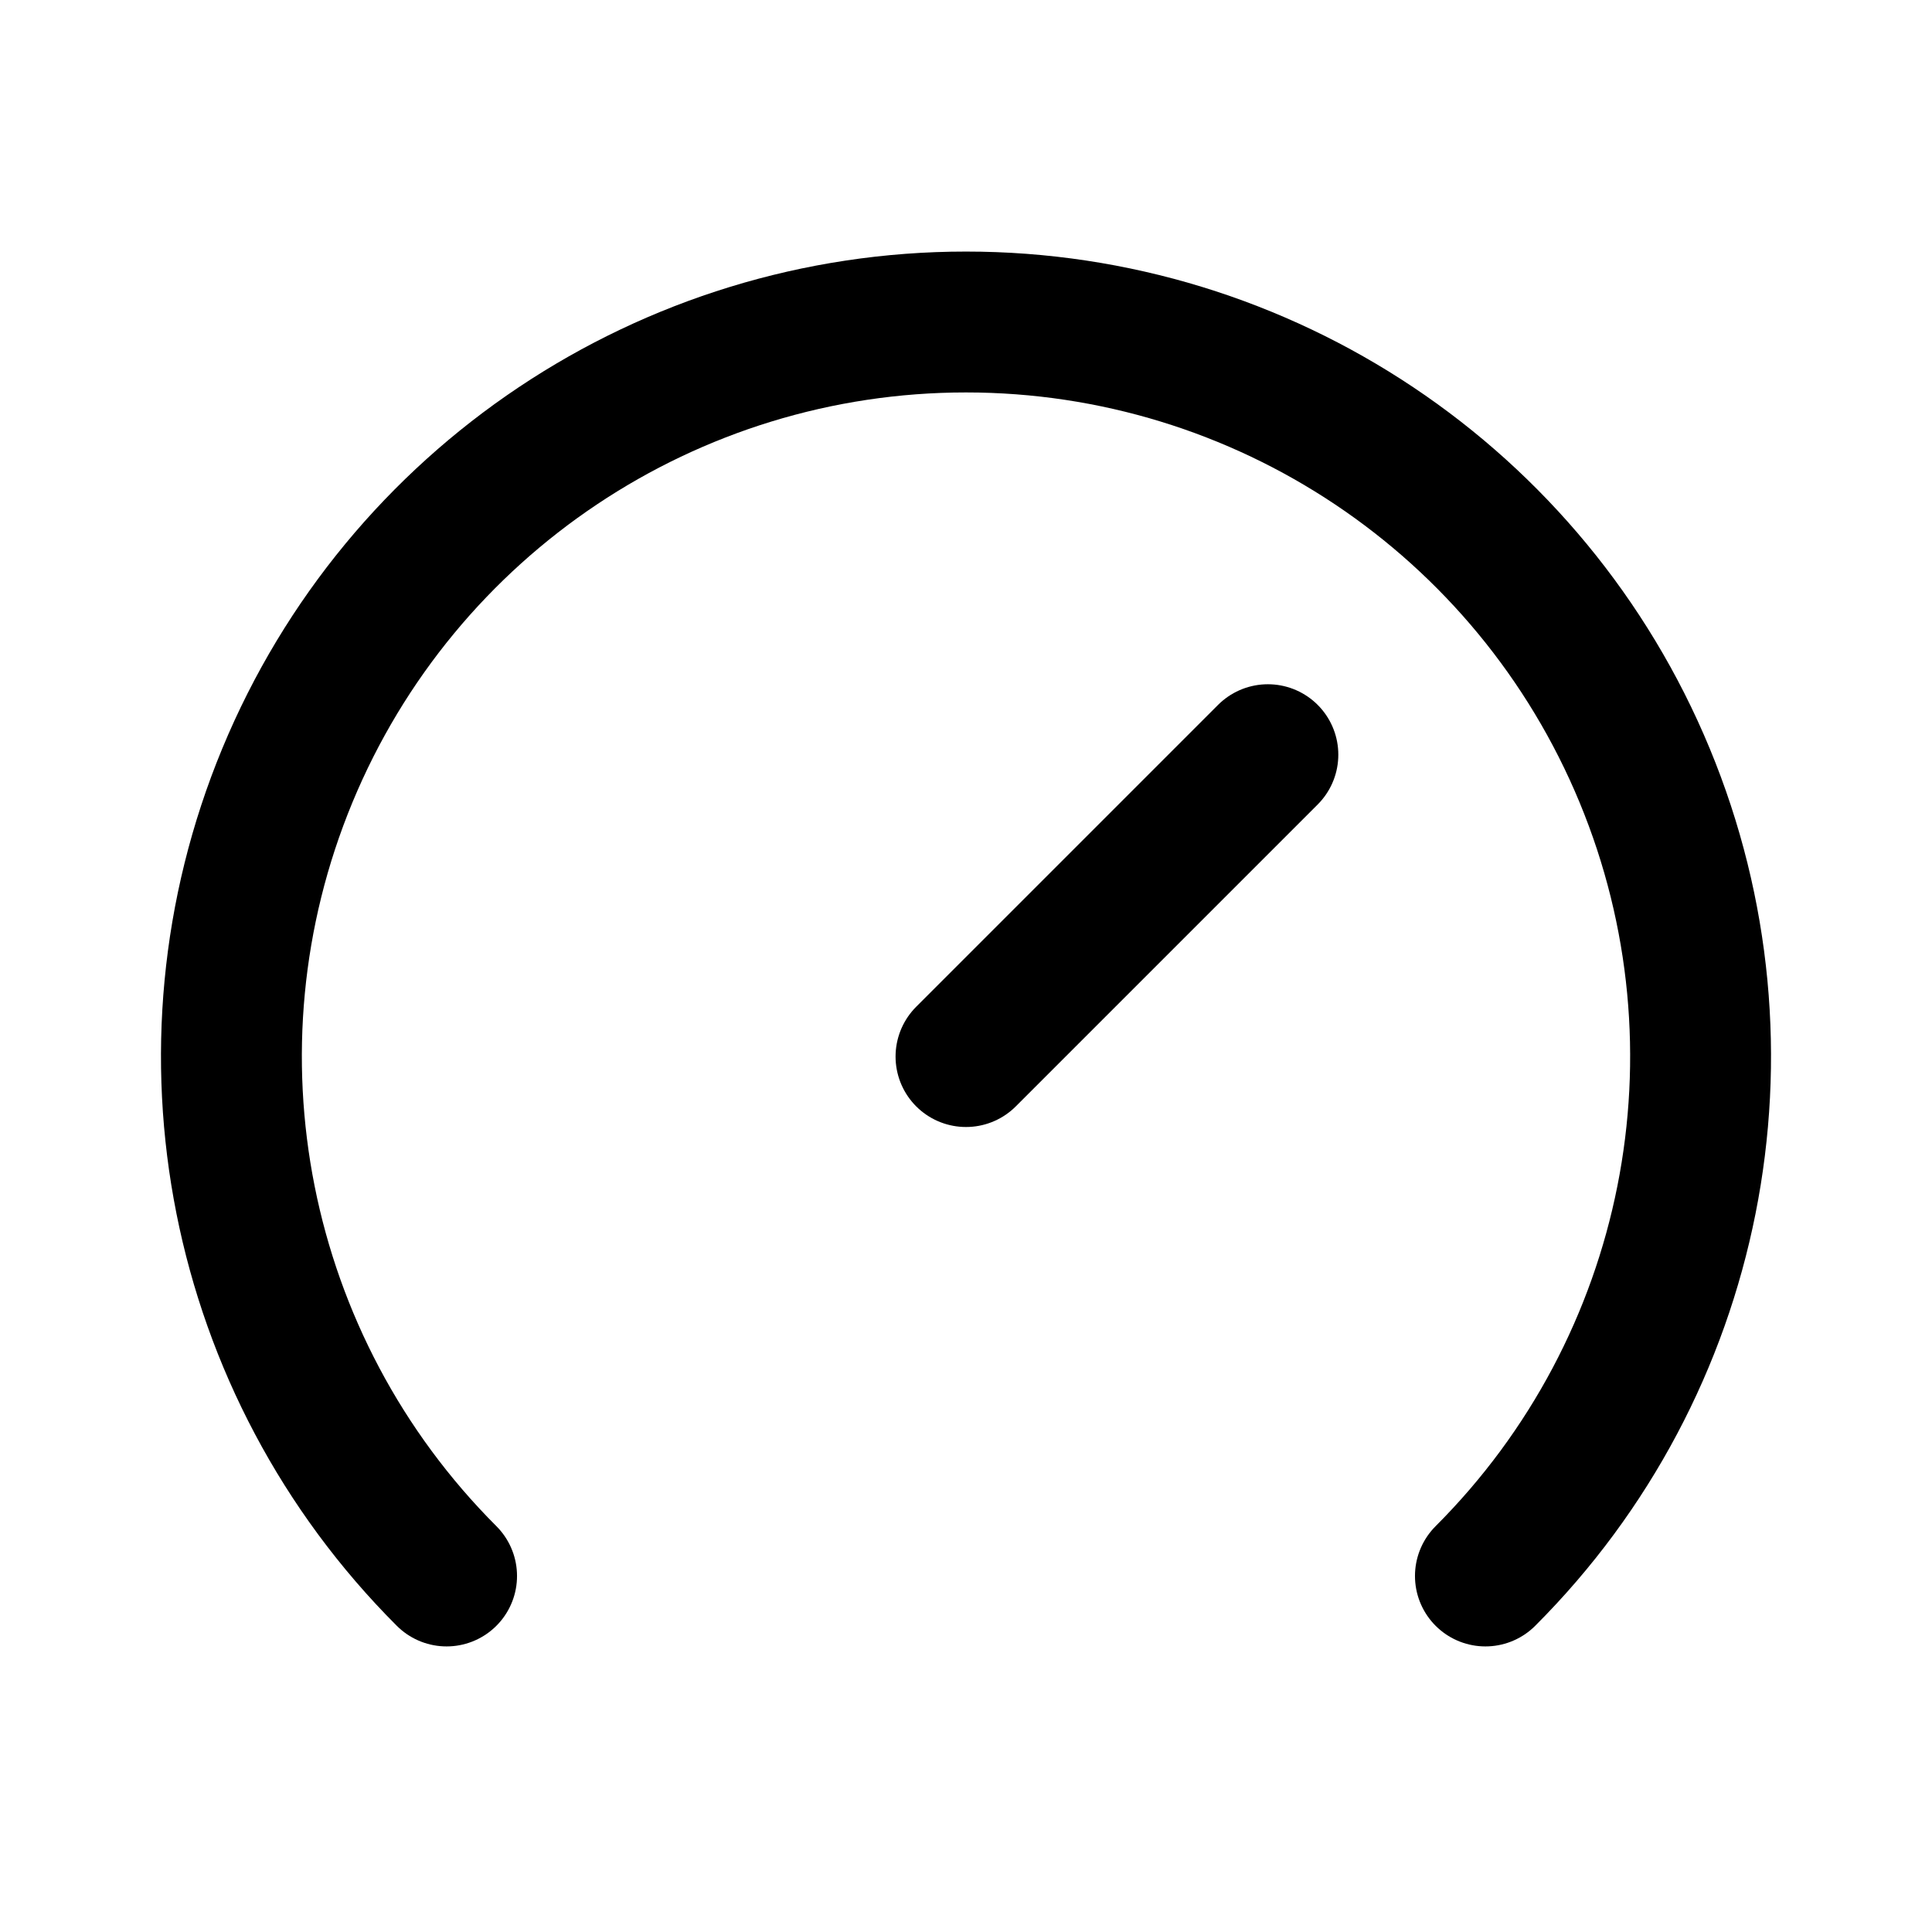
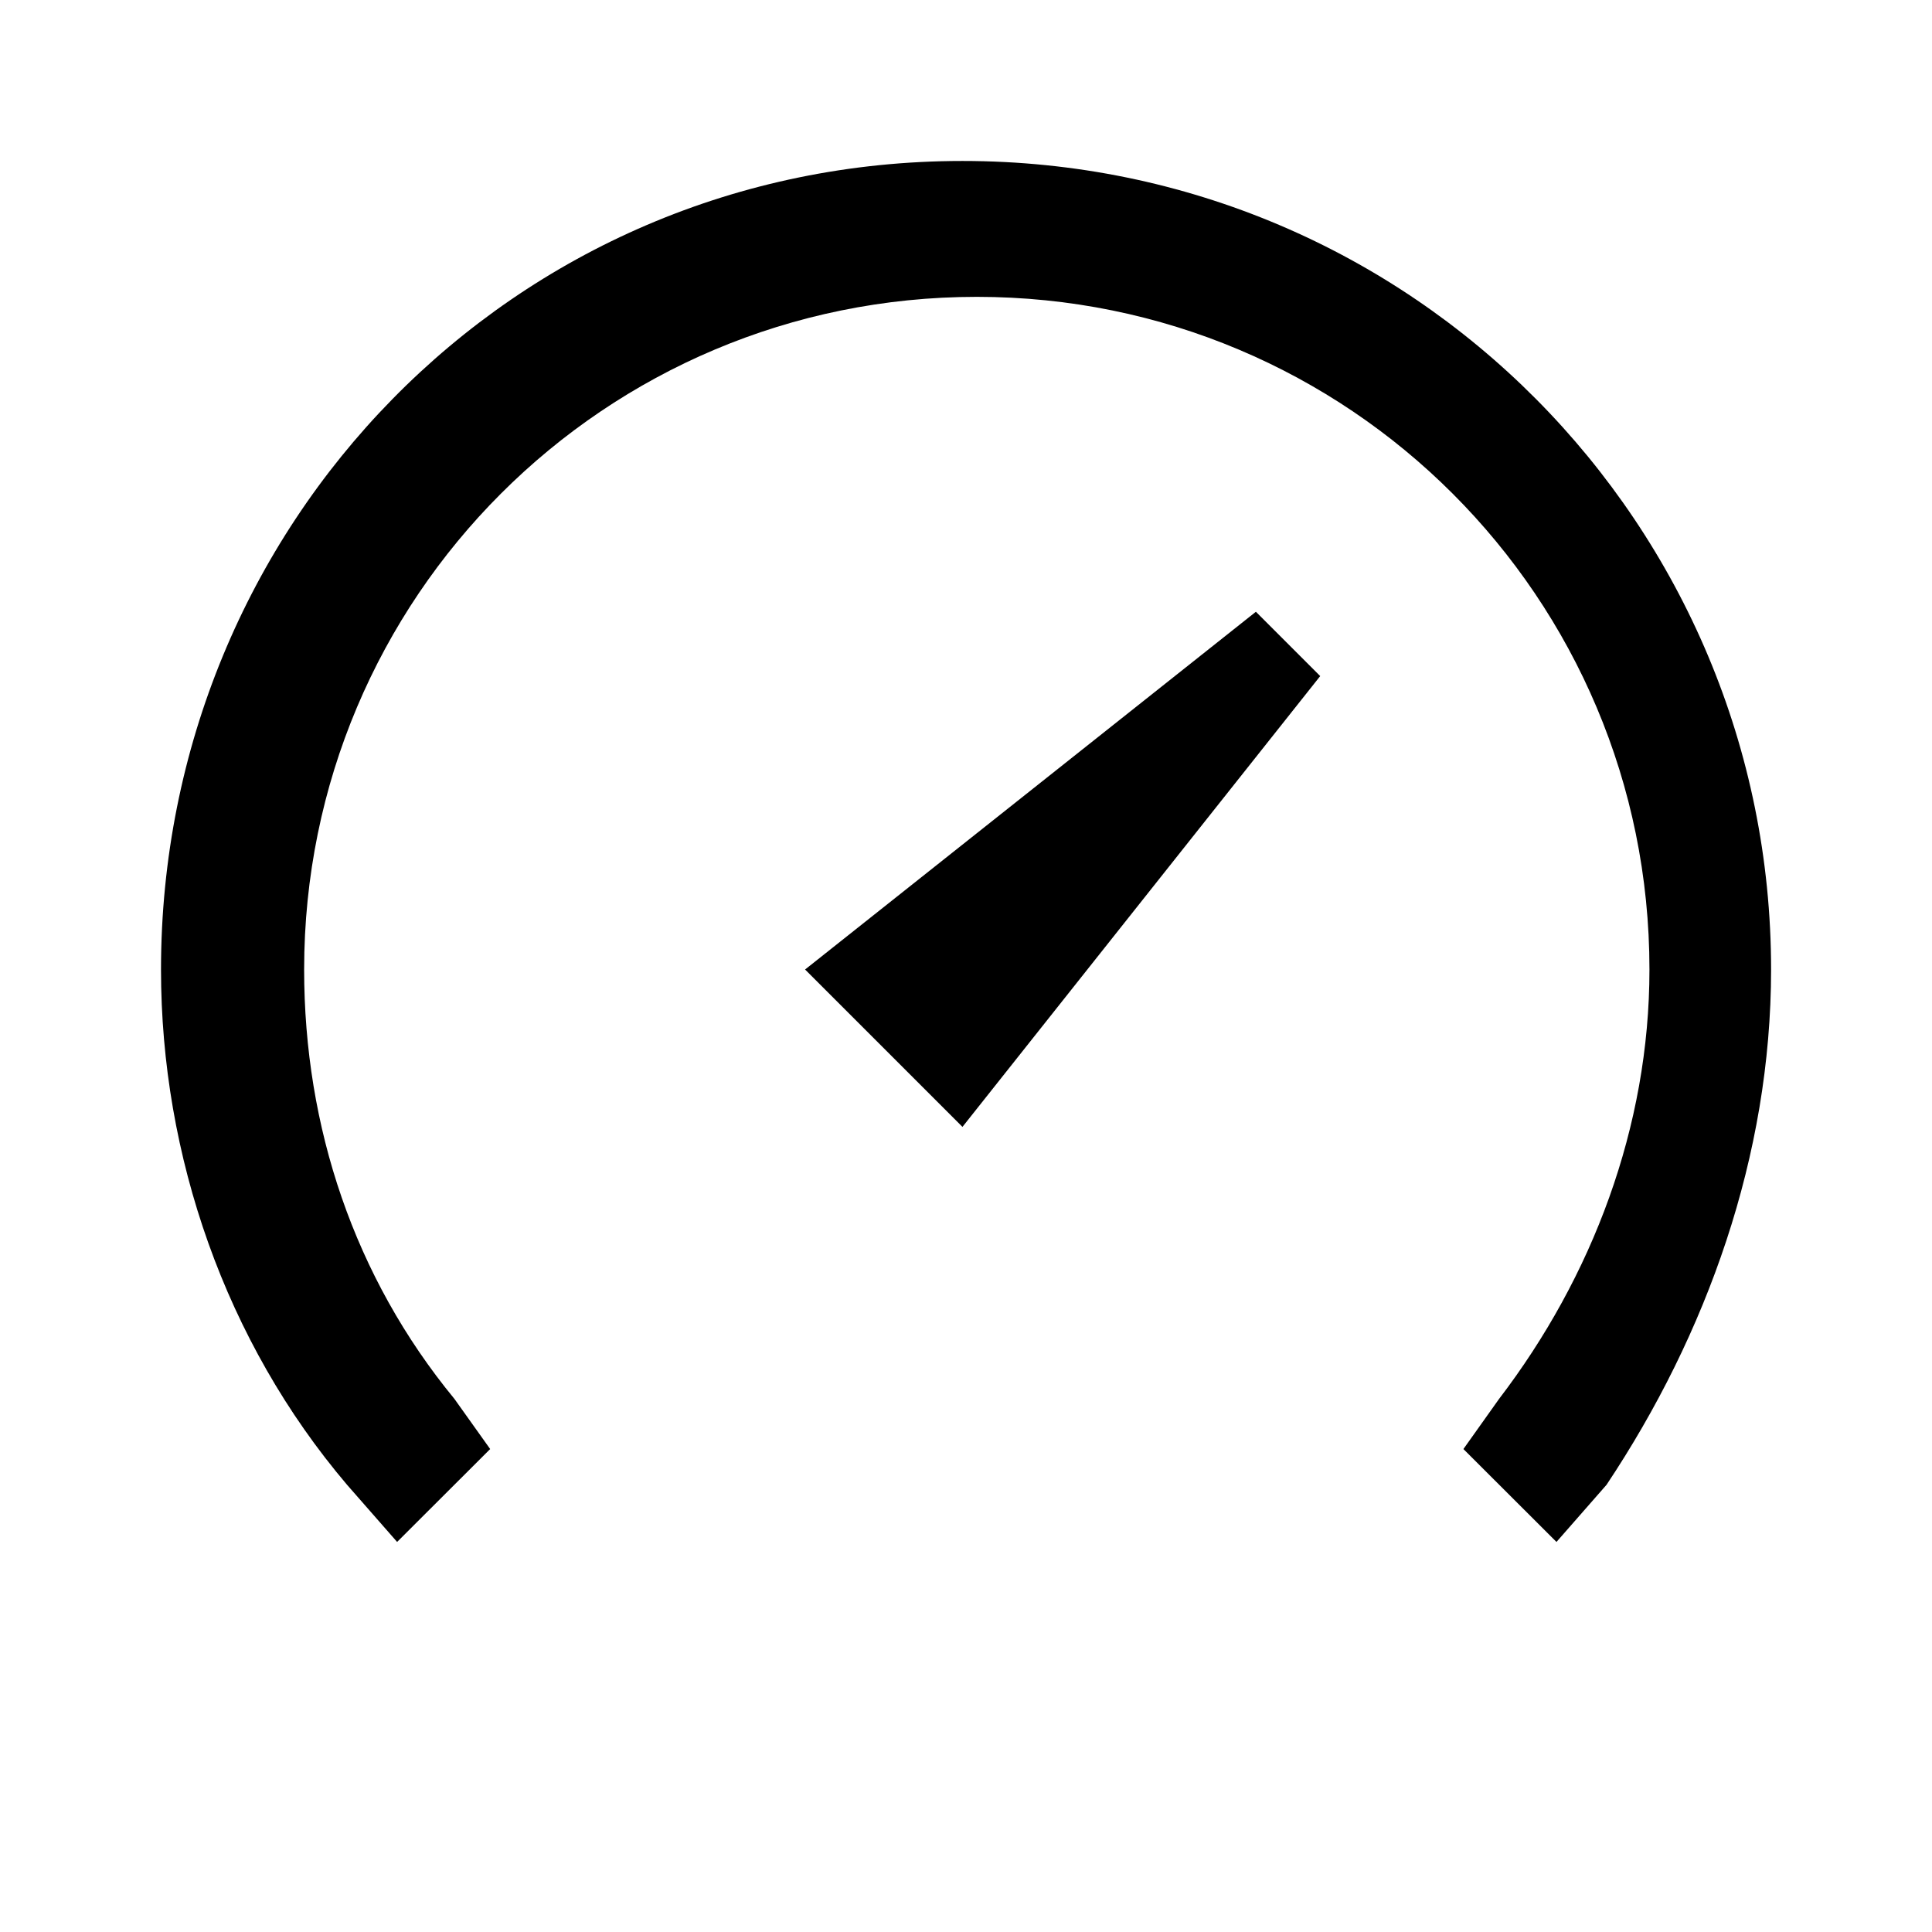
- <svg xmlns="http://www.w3.org/2000/svg" width="192" height="192" fill="none" viewBox="0 0 192 192">
-   <path stroke="#000" stroke-linecap="round" stroke-width="14" d="m96 105 30-30" />
-   <path stroke="#000" stroke-linecap="round" stroke-linejoin="round" stroke-width="14" d="M147.619 156.619A73 73 0 0 0 96 32a73 73 0 0 0-51.619 124.619" />
+ <svg xmlns="http://www.w3.org/2000/svg" width="24" height="24" viewBox="0 0 24 24" fill="none" version="1.1" id="svg4">
+   <defs id="defs8" />
+   <g id="g911" transform="translate(-36.26793,2.339564)">
+     <g id="layer103-2" transform="matrix(0.7903114,0,0,1.094549,-7913.623,-903.155)" style="display:inline;fill:#00ff00;fill-opacity:1;stroke:none" />
+     <path style="fill:#000000;fill-opacity:1;fill-rule:evenodd;stroke:none;stroke-width:0.079" d="m 48.224,-0.34 c -5.601,0 -9.956,4.533 -9.956,10.044 0,2.312 0.8,4.623 2.311,6.401 l 0.622,0.71 1.156,-1.154 -0.444,-0.623 c -1.244,-1.512 -1.867,-3.378 -1.867,-5.334 0,-4.623 3.734,-8.356 8.356,-8.356 4.622,0 8.356,3.733 8.356,8.356 0,1.955 -0.712,3.822 -1.868,5.334 l -0.443,0.623 1.156,1.154 0.622,-0.71 c 1.244,-1.867 2.044,-4.089 2.044,-6.401 0,-5.511 -4.444,-10.044 -10.044,-10.044 z m 3.645,5.6 -5.6,4.444 1.955,1.955 4.444,-5.6 z" id="path14" />
+   </g>
</svg>
